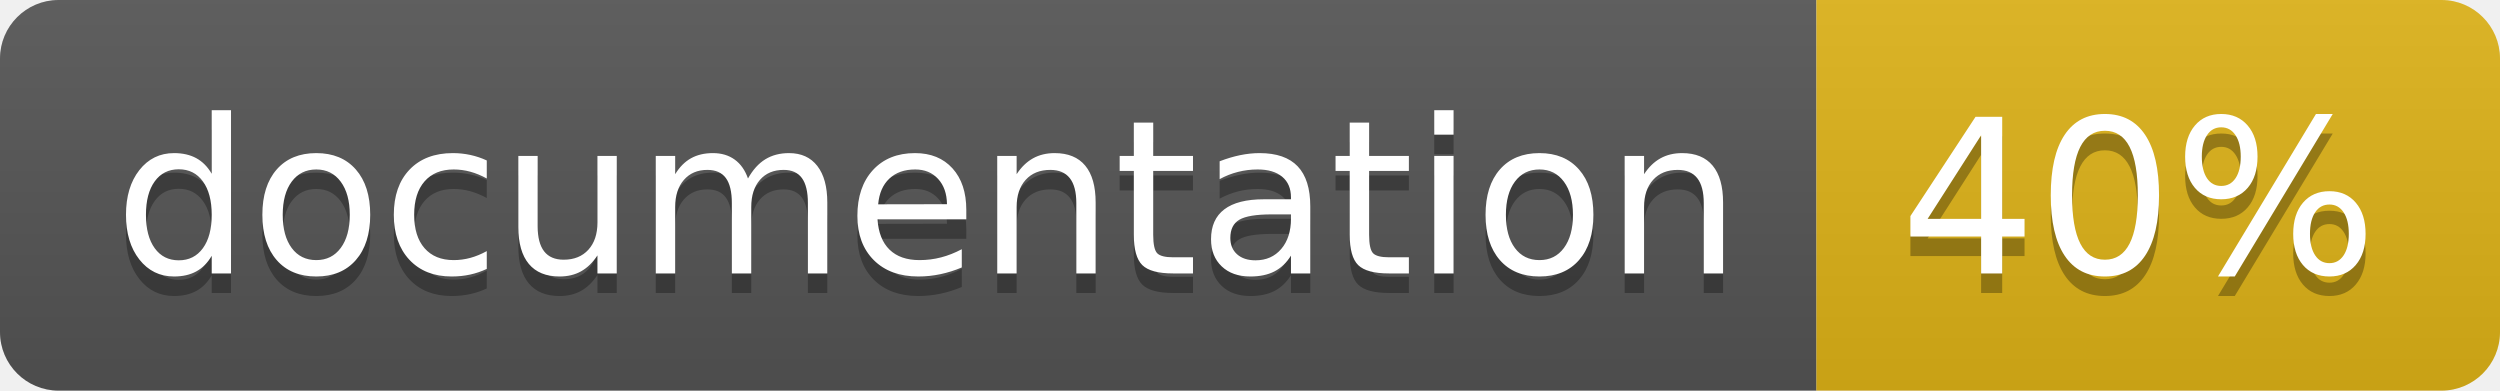
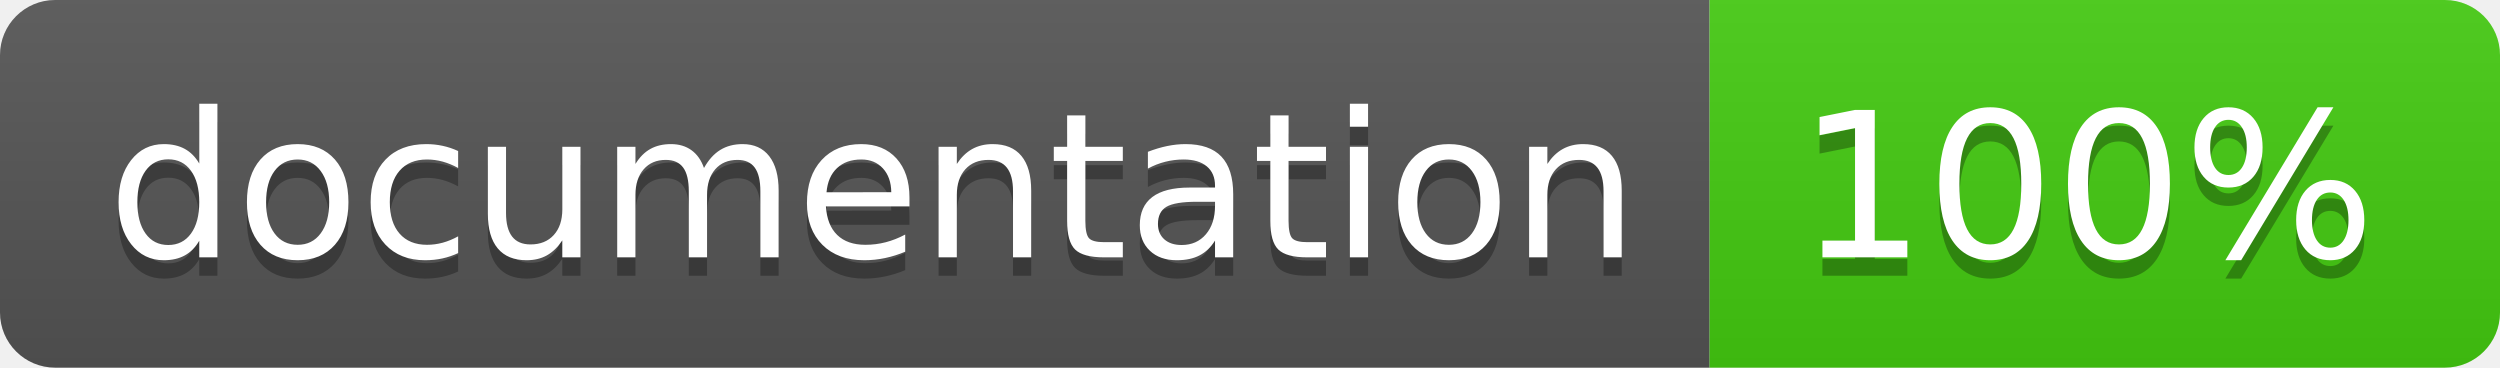
- <svg xmlns="http://www.w3.org/2000/svg" width="128" height="20">
+ <svg xmlns="http://www.w3.org/2000/svg" width="136" height="20">
  <linearGradient id="b" x2="0" y2="100%">
    <stop offset="0" stop-color="#bbb" stop-opacity=".1" />
    <stop offset="1" stop-opacity=".1" />
  </linearGradient>
  <clipPath id="a">
-     <rect width="128" height="20" rx="3" fill="#fff" />
+     <rect width="136" height="20" rx="3" fill="#fff" />
  </clipPath>
  <g clip-path="url(#a)">
    <path fill="#555" d="M0 0h93v20H0z" />
-     <path fill="#dfb317" d="M93 0h35v20H93z" />
-     <path fill="url(#b)" d="M0 0h128v20H0z" />
+     <path fill="#4c1" d="M93 0h43v20H93z" />
+     <path fill="url(#b)" d="M0 0h136v20H0z" />
  </g>
  <g fill="#fff" text-anchor="middle" font-family="DejaVu Sans,Verdana,Geneva,sans-serif" font-size="110">
    <text x="475" y="150" fill="#010101" fill-opacity=".3" transform="scale(.1)" textLength="830">
      documentation
    </text>
    <text x="475" y="140" transform="scale(.1)" textLength="830">
      documentation
    </text>
-     <text x="1095" y="150" fill="#010101" fill-opacity=".3" transform="scale(.1)" textLength="250">
-       40%
+     <text x="1135" y="150" fill="#010101" fill-opacity=".3" transform="scale(.1)" textLength="330">
+       100%
    </text>
-     <text x="1095" y="140" transform="scale(.1)" textLength="250">
-       40%
+     <text x="1135" y="140" transform="scale(.1)" textLength="330">
+       100%
    </text>
  </g>
</svg>
